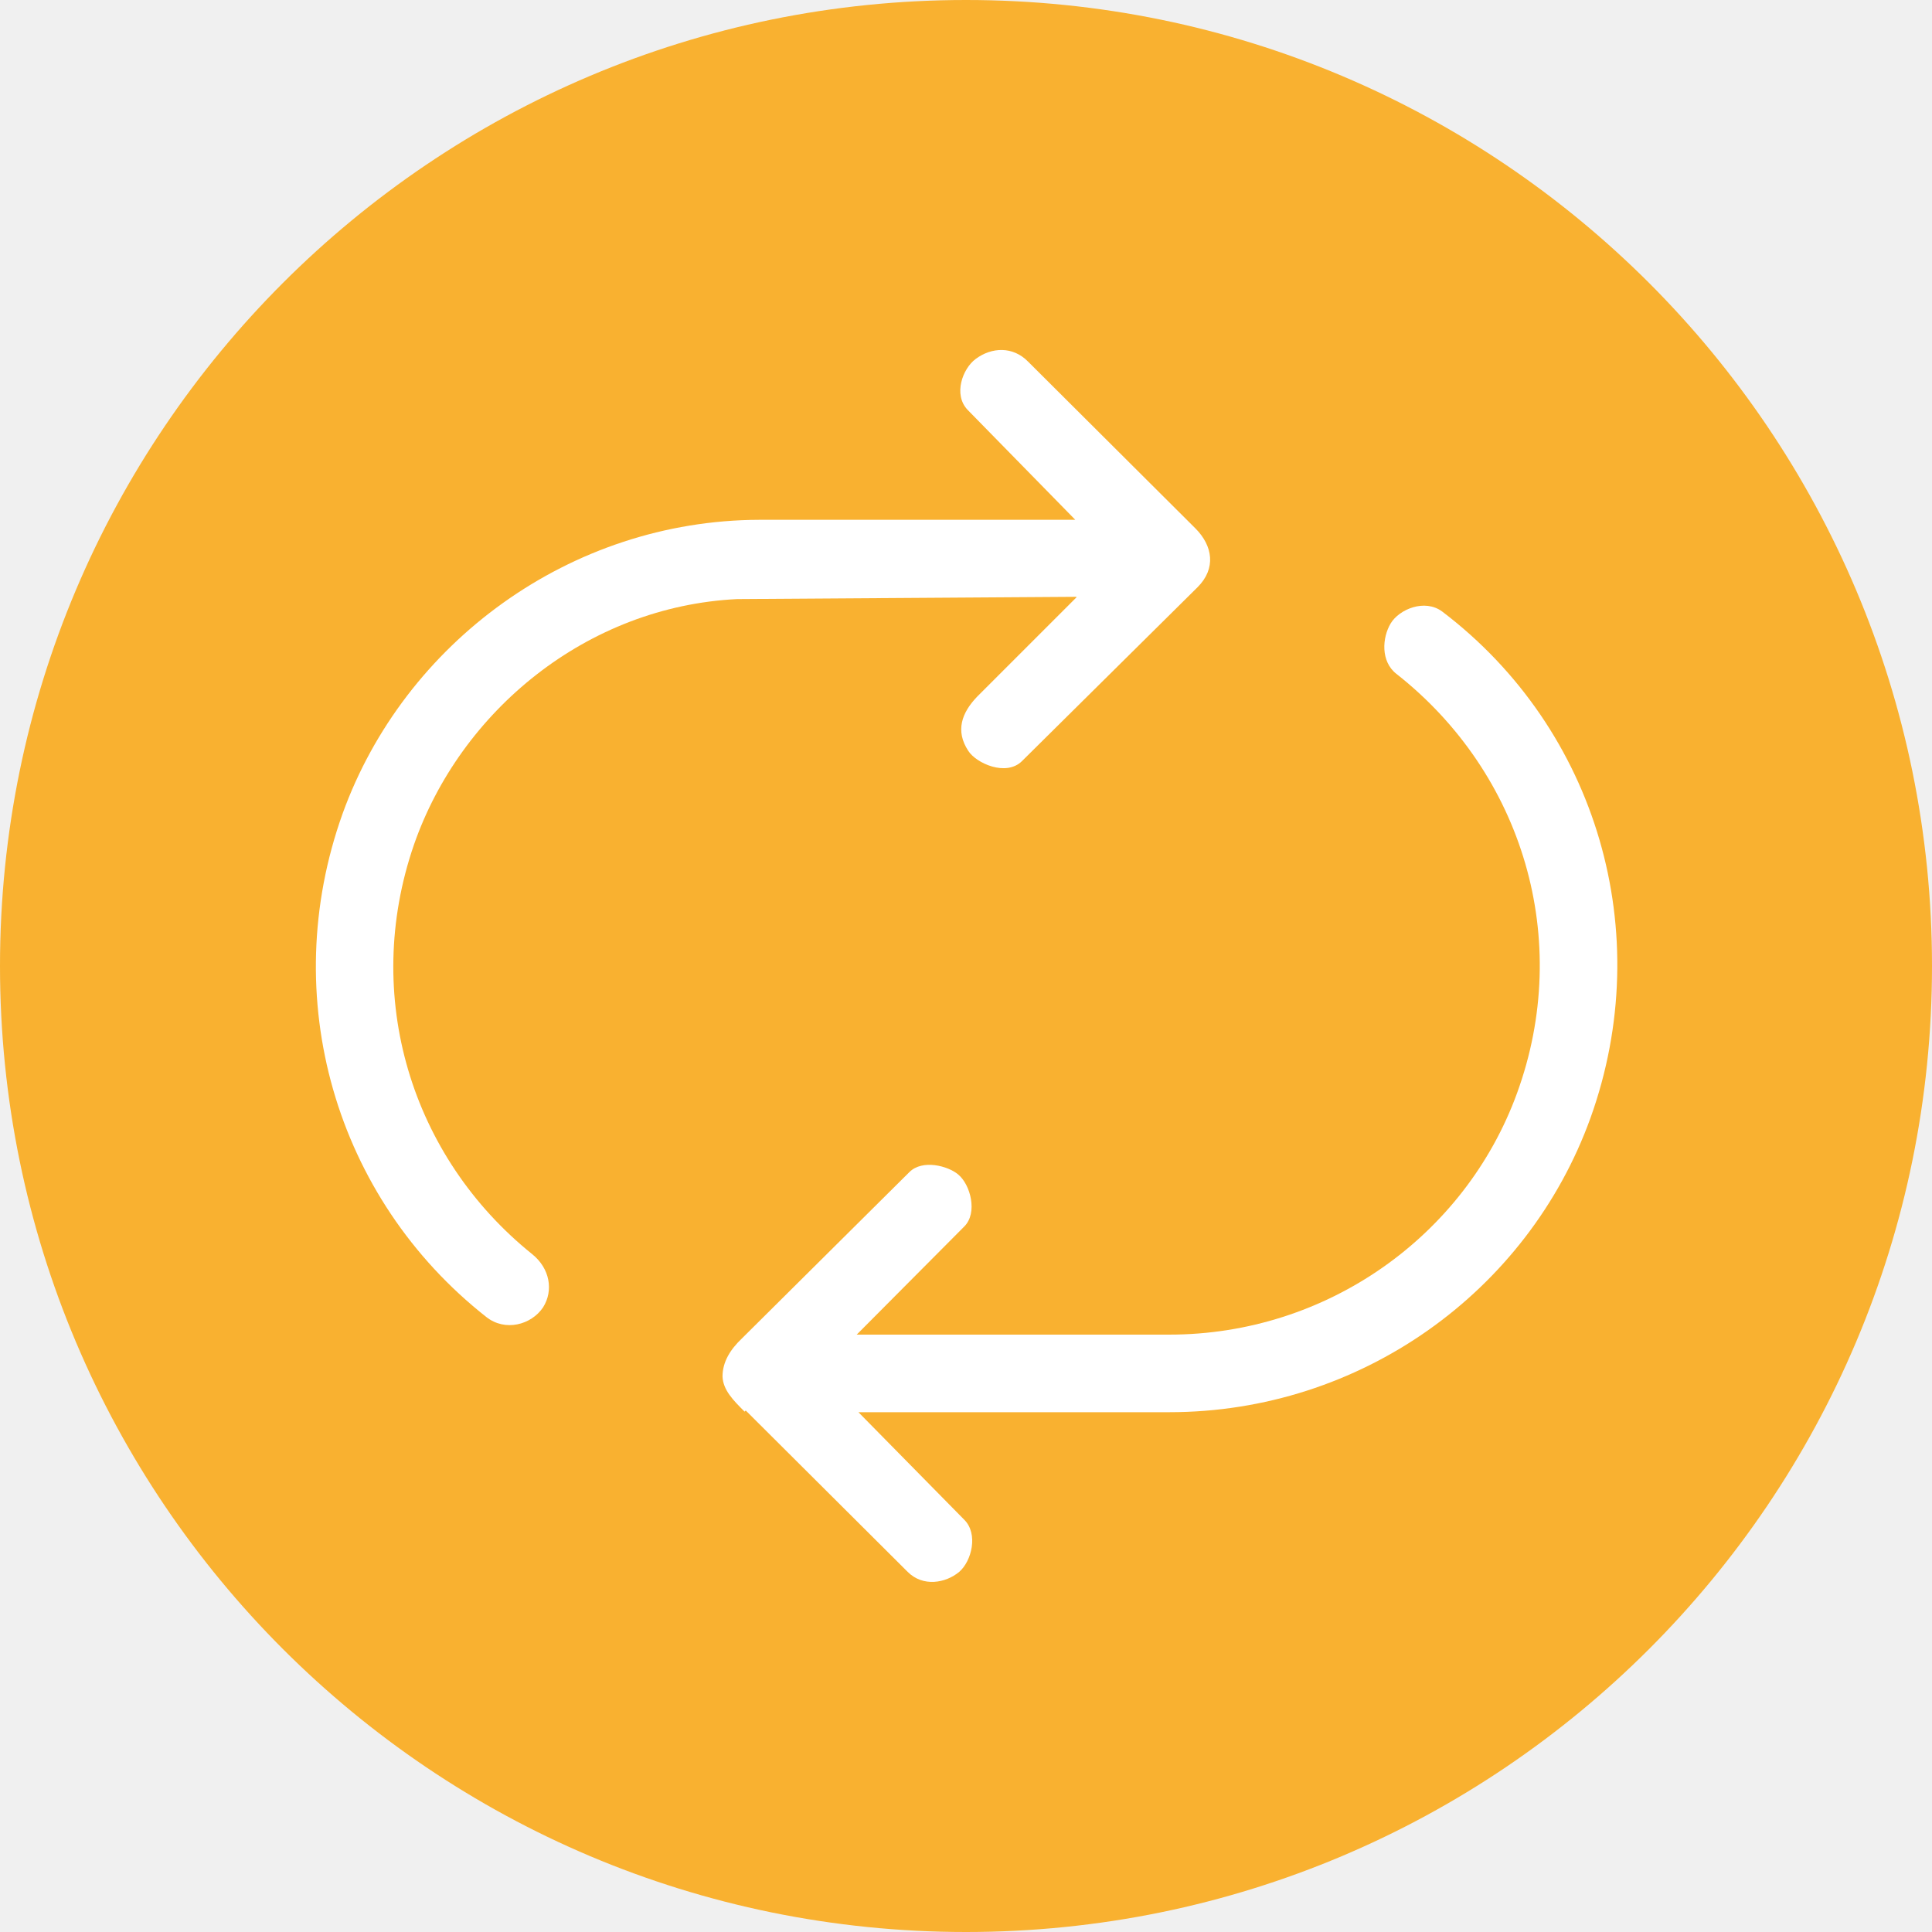
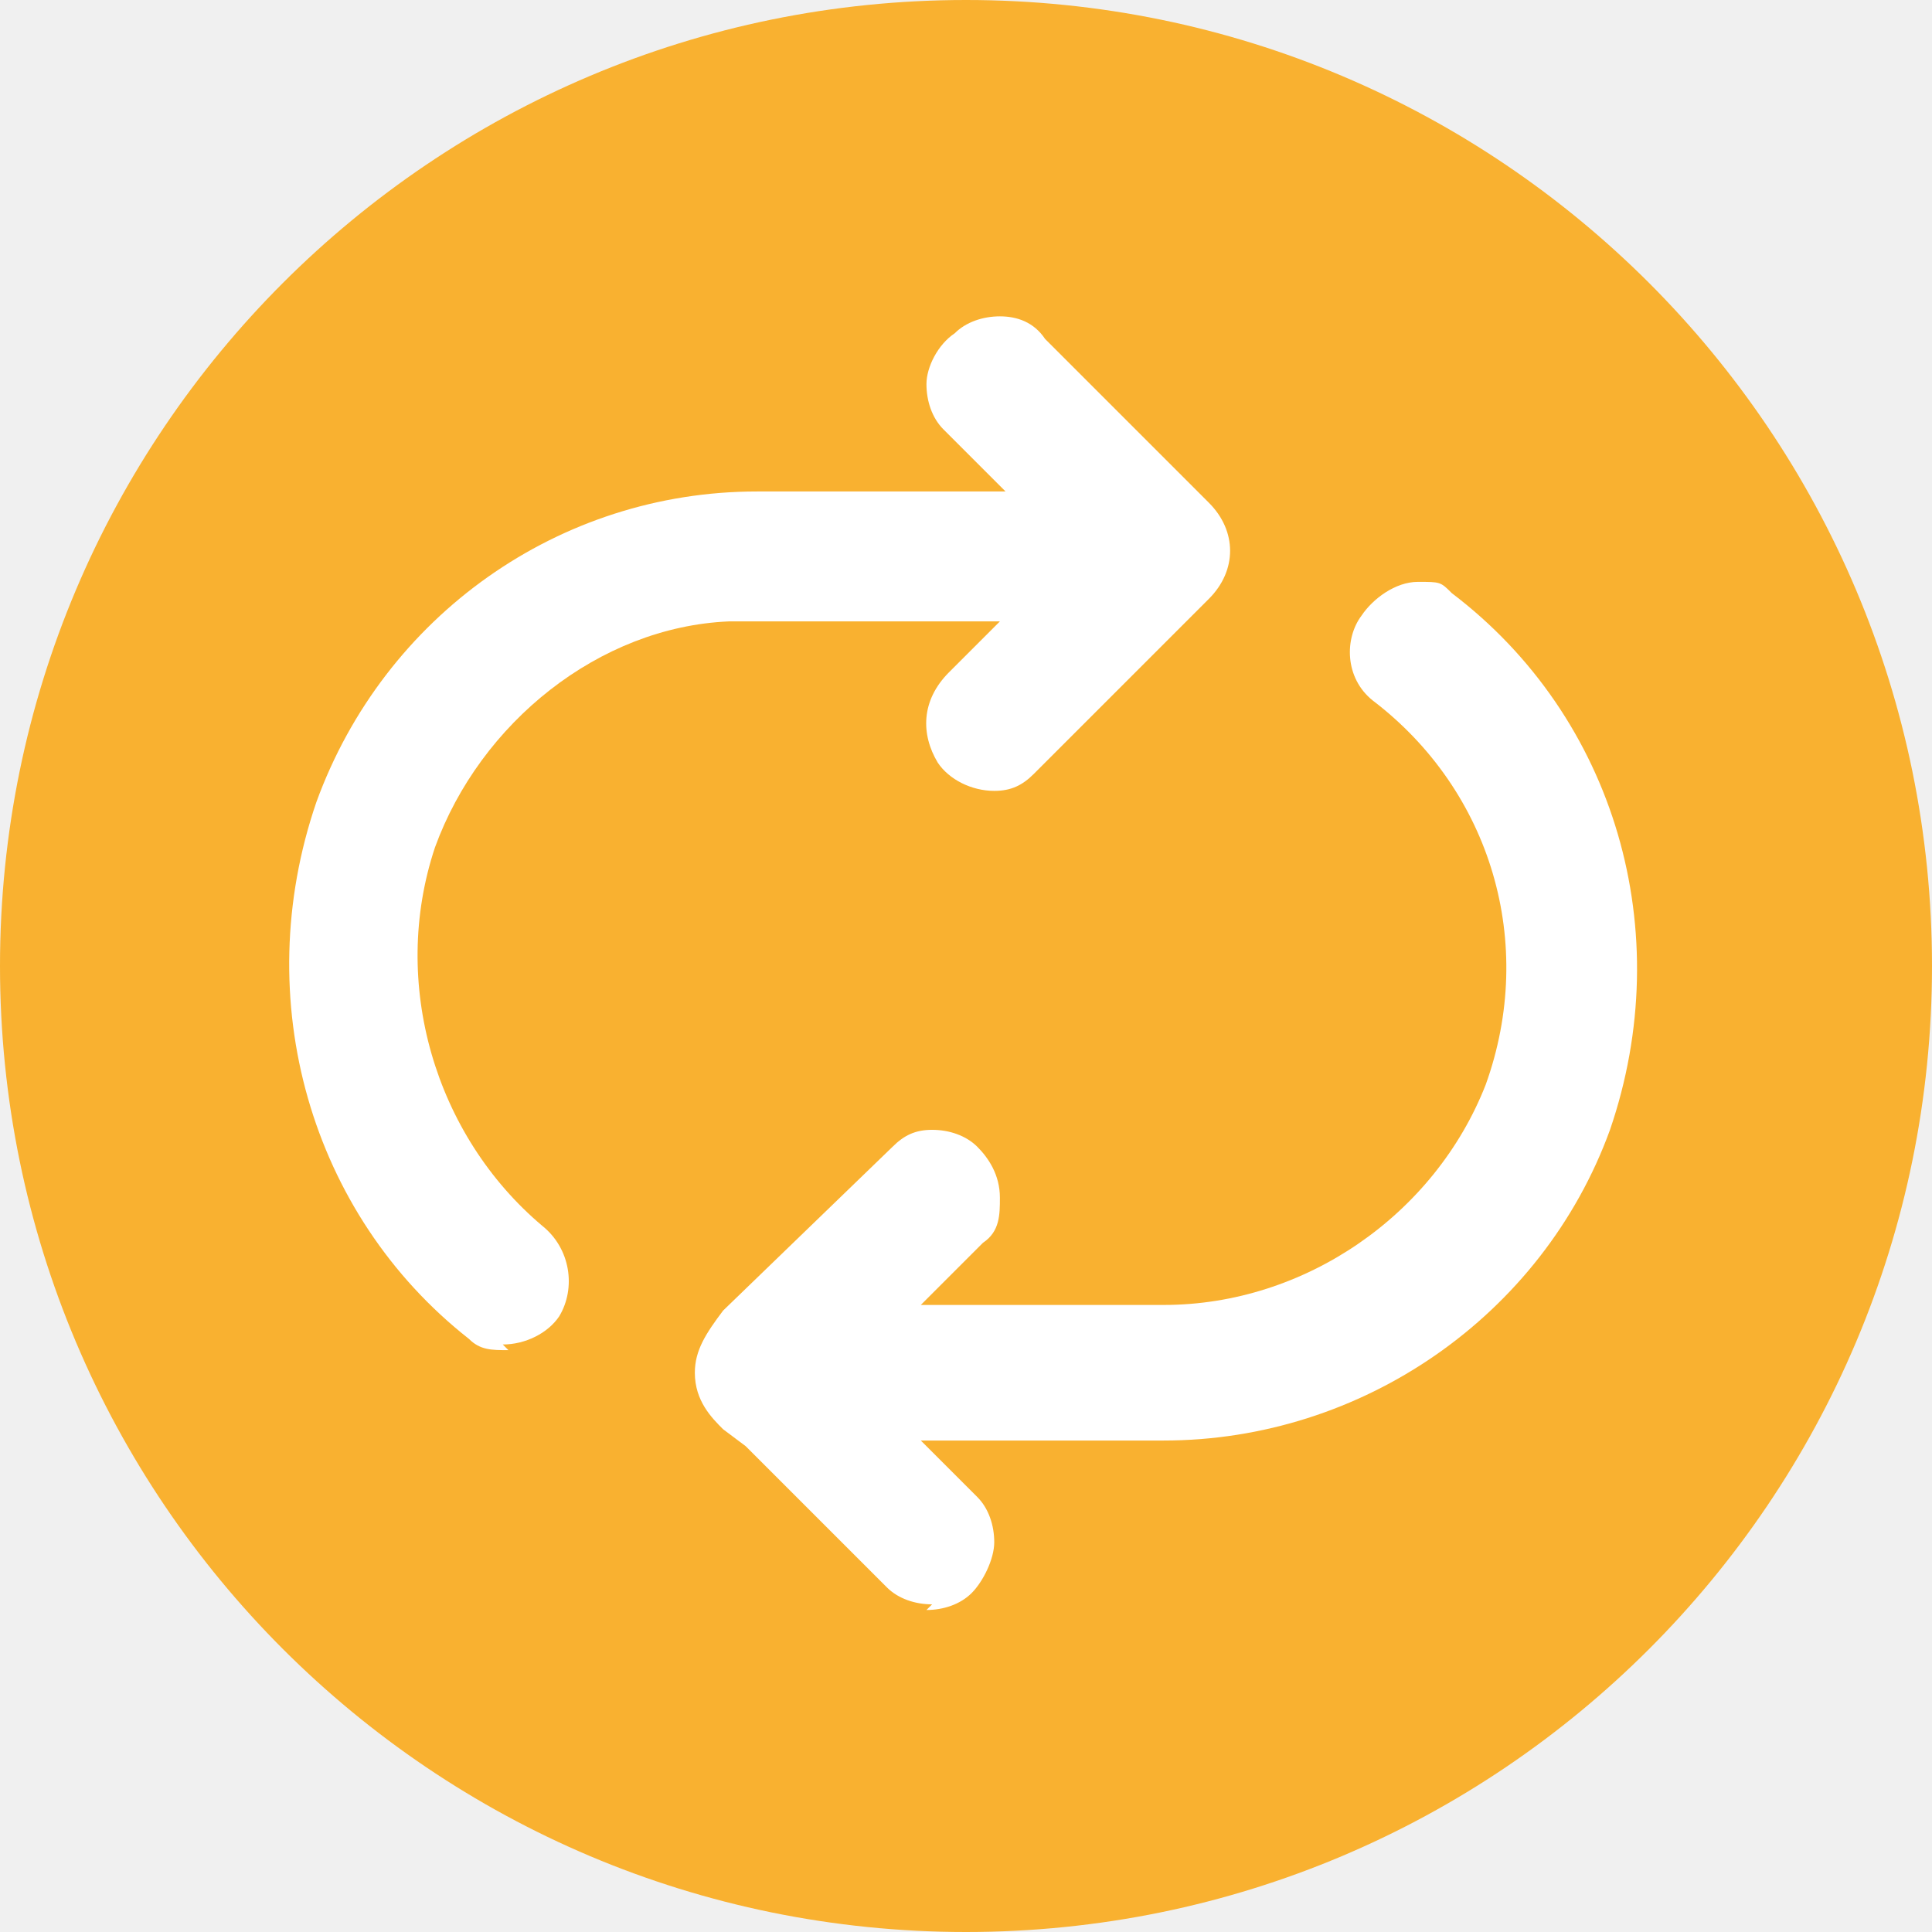
- <svg xmlns="http://www.w3.org/2000/svg" id="Capa_2" viewBox="0 0 34.12 34.12">
-   <g id="Capa_2-2">
-     <g id="Capa_1-2">
-       <circle cx="17.06" cy="17.06" r="17.06" fill="#f9b130" />
-       <g id="usdhm3">
-         <path d="M13.15,24.93c-.2-.2-.38-.38-.39-.62,0-.26.14-.48.34-.67l2.96-2.94c.23-.23.68-.11.86.04.22.18.35.68.11.92l-1.9,1.91h5.52c2.78,0,5.22-1.74,6.14-4.26.99-2.71.11-5.65-2.13-7.41-.28-.22-.25-.64-.1-.89s.6-.44.91-.21c2.74,2.08,3.79,5.68,2.62,8.94-1.11,3.08-4.07,5.2-7.44,5.2h-5.49s1.87,1.9,1.87,1.9c.25.25.13.73-.09.92-.24.2-.64.27-.91,0l-2.86-2.85Z" fill="#fff" />
-         <path d="M19.01,10.54l-5.99.04c-2.66.13-4.89,1.98-5.71,4.34-.92,2.67-.05,5.51,2.09,7.23.31.25.38.64.19.94-.21.31-.67.43-1,.17-2.67-2.1-3.7-5.65-2.54-8.89,1.09-3.02,4.02-5.18,7.36-5.19h5.58s-1.9-1.94-1.9-1.94c-.26-.27-.09-.73.14-.9.28-.21.66-.23.93.05l2.95,2.94c.31.31.37.71.04,1.04l-3.1,3.07c-.28.28-.81.04-.95-.18-.23-.35-.12-.67.16-.96l1.75-1.75Z" fill="#fff" />
-       </g>
-     </g>
-   </g>
+ <svg xmlns="http://www.w3.org/2000/svg" viewBox="0 0 34.2 34.2">
+   <circle fill="#f9b130" cx="17.1" cy="17.1" r="17.1" />
+   <path fill="#fff" d="M16.5,28.4c-.3,0-.6-.1-.8-.3l-2.5-2.5-.4-.3c-.2-.2-.5-.5-.5-1,0-.4.2-.7.5-1.1l3-2.9c.2-.2.4-.3.7-.3s.6.1.8.3c.2.2.4.5.4.9,0,.3,0,.6-.3.8l-1.1,1.1h4.3c2.5,0,4.8-1.6,5.7-3.9.9-2.5.1-5.2-2-6.8-.5-.4-.5-1.1-.2-1.5.2-.3.6-.6,1-.6s.4,0,.6.2c2.9,2.2,4,6,2.8,9.5-1.2,3.3-4.4,5.5-7.9,5.5h-4.3l1,1c.2.2.3.5.3.8,0,.3-.2.7-.4.9-.2.2-.5.3-.8.3Z" />
+   <path fill="#fff" d="M13.1,24.9c-.2-.2-.4-.4-.4-.6,0-.3.1-.5.3-.7l3-2.9c.2-.2.7-.1.9,0,.2.2.4.7.1.9l-1.9,1.9h5.5c2.8,0,5.2-1.7,6.1-4.3,1-2.7.1-5.6-2.1-7.4-.3-.2-.2-.6-.1-.9s.6-.4.9-.2c2.7,2.1,3.8,5.7,2.6,8.9-1.1,3.1-4.1,5.2-7.4,5.2h-5.5l1.9,1.9c.2.2.1.7,0,.9-.2.2-.6.3-.9,0l-2.9-2.9h0Z" />
+   <path fill="#fff" d="M9,23.9c-.3,0-.5,0-.7-.2-2.8-2.2-3.9-6-2.7-9.5,1.2-3.3,4.3-5.5,7.8-5.5h4.4l-1.1-1.1c-.2-.2-.3-.5-.3-.8,0-.3.2-.7.5-.9.2-.2.5-.3.8-.3s.6.1.8.4l2.9,2.9c.5.5.5,1.2,0,1.7l-3.1,3.1c-.2.2-.4.3-.7.3-.4,0-.8-.2-1-.5-.3-.5-.3-1.1.2-1.6l.9-.9h-4.8c-2.3.1-4.4,1.8-5.2,4-.8,2.4,0,5.1,1.9,6.7.5.4.6,1.1.3,1.6-.2.3-.6.5-1,.5Z" />
+   <path fill="#fff" d="M19,10.5h-6c-2.7.2-4.9,2-5.7,4.4-.9,2.7,0,5.5,2.1,7.2.3.2.4.6.2.9-.2.3-.7.4-1,.2-2.7-2.1-3.7-5.6-2.5-8.9,1.1-3,4-5.2,7.4-5.2h5.6l-1.9-1.9c-.3-.3,0-.7.1-.9.3-.2.7-.2.9,0l3,2.9c.3.3.4.7,0,1l-3.1,3.1c-.3.3-.8,0-1-.2-.2-.4-.1-.7.2-1l1.8-1.8h0Z" />
</svg>
